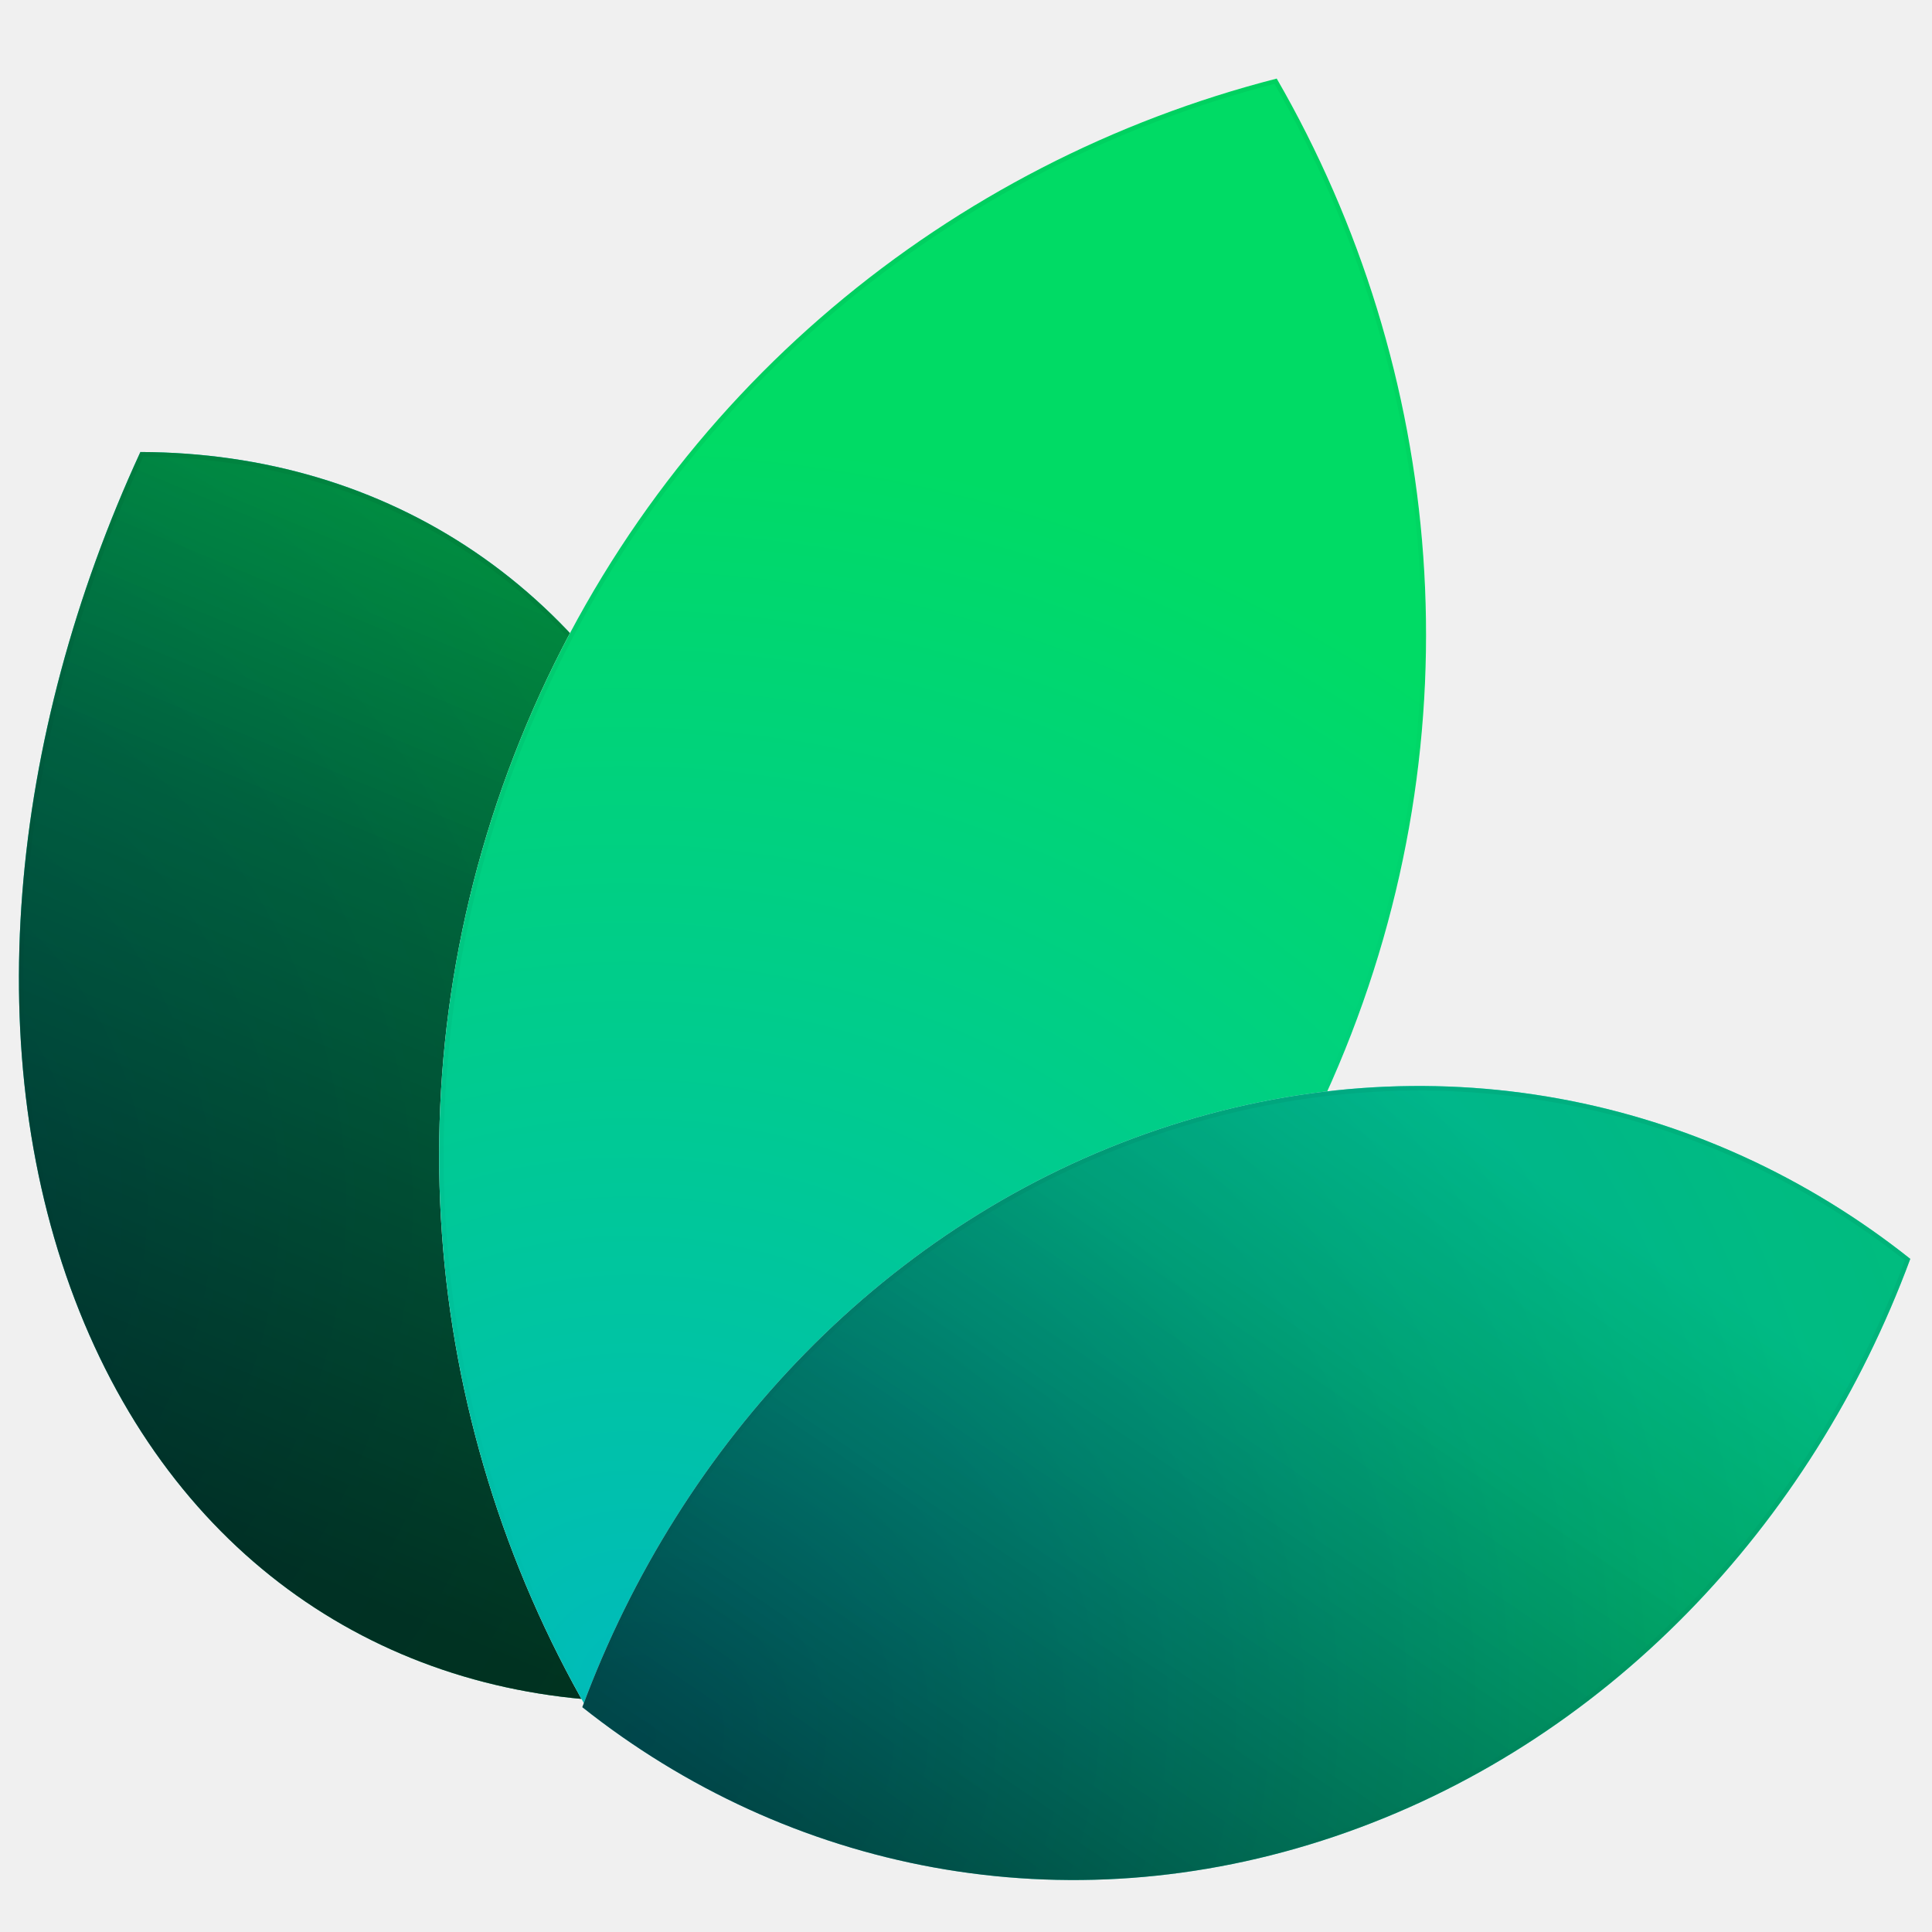
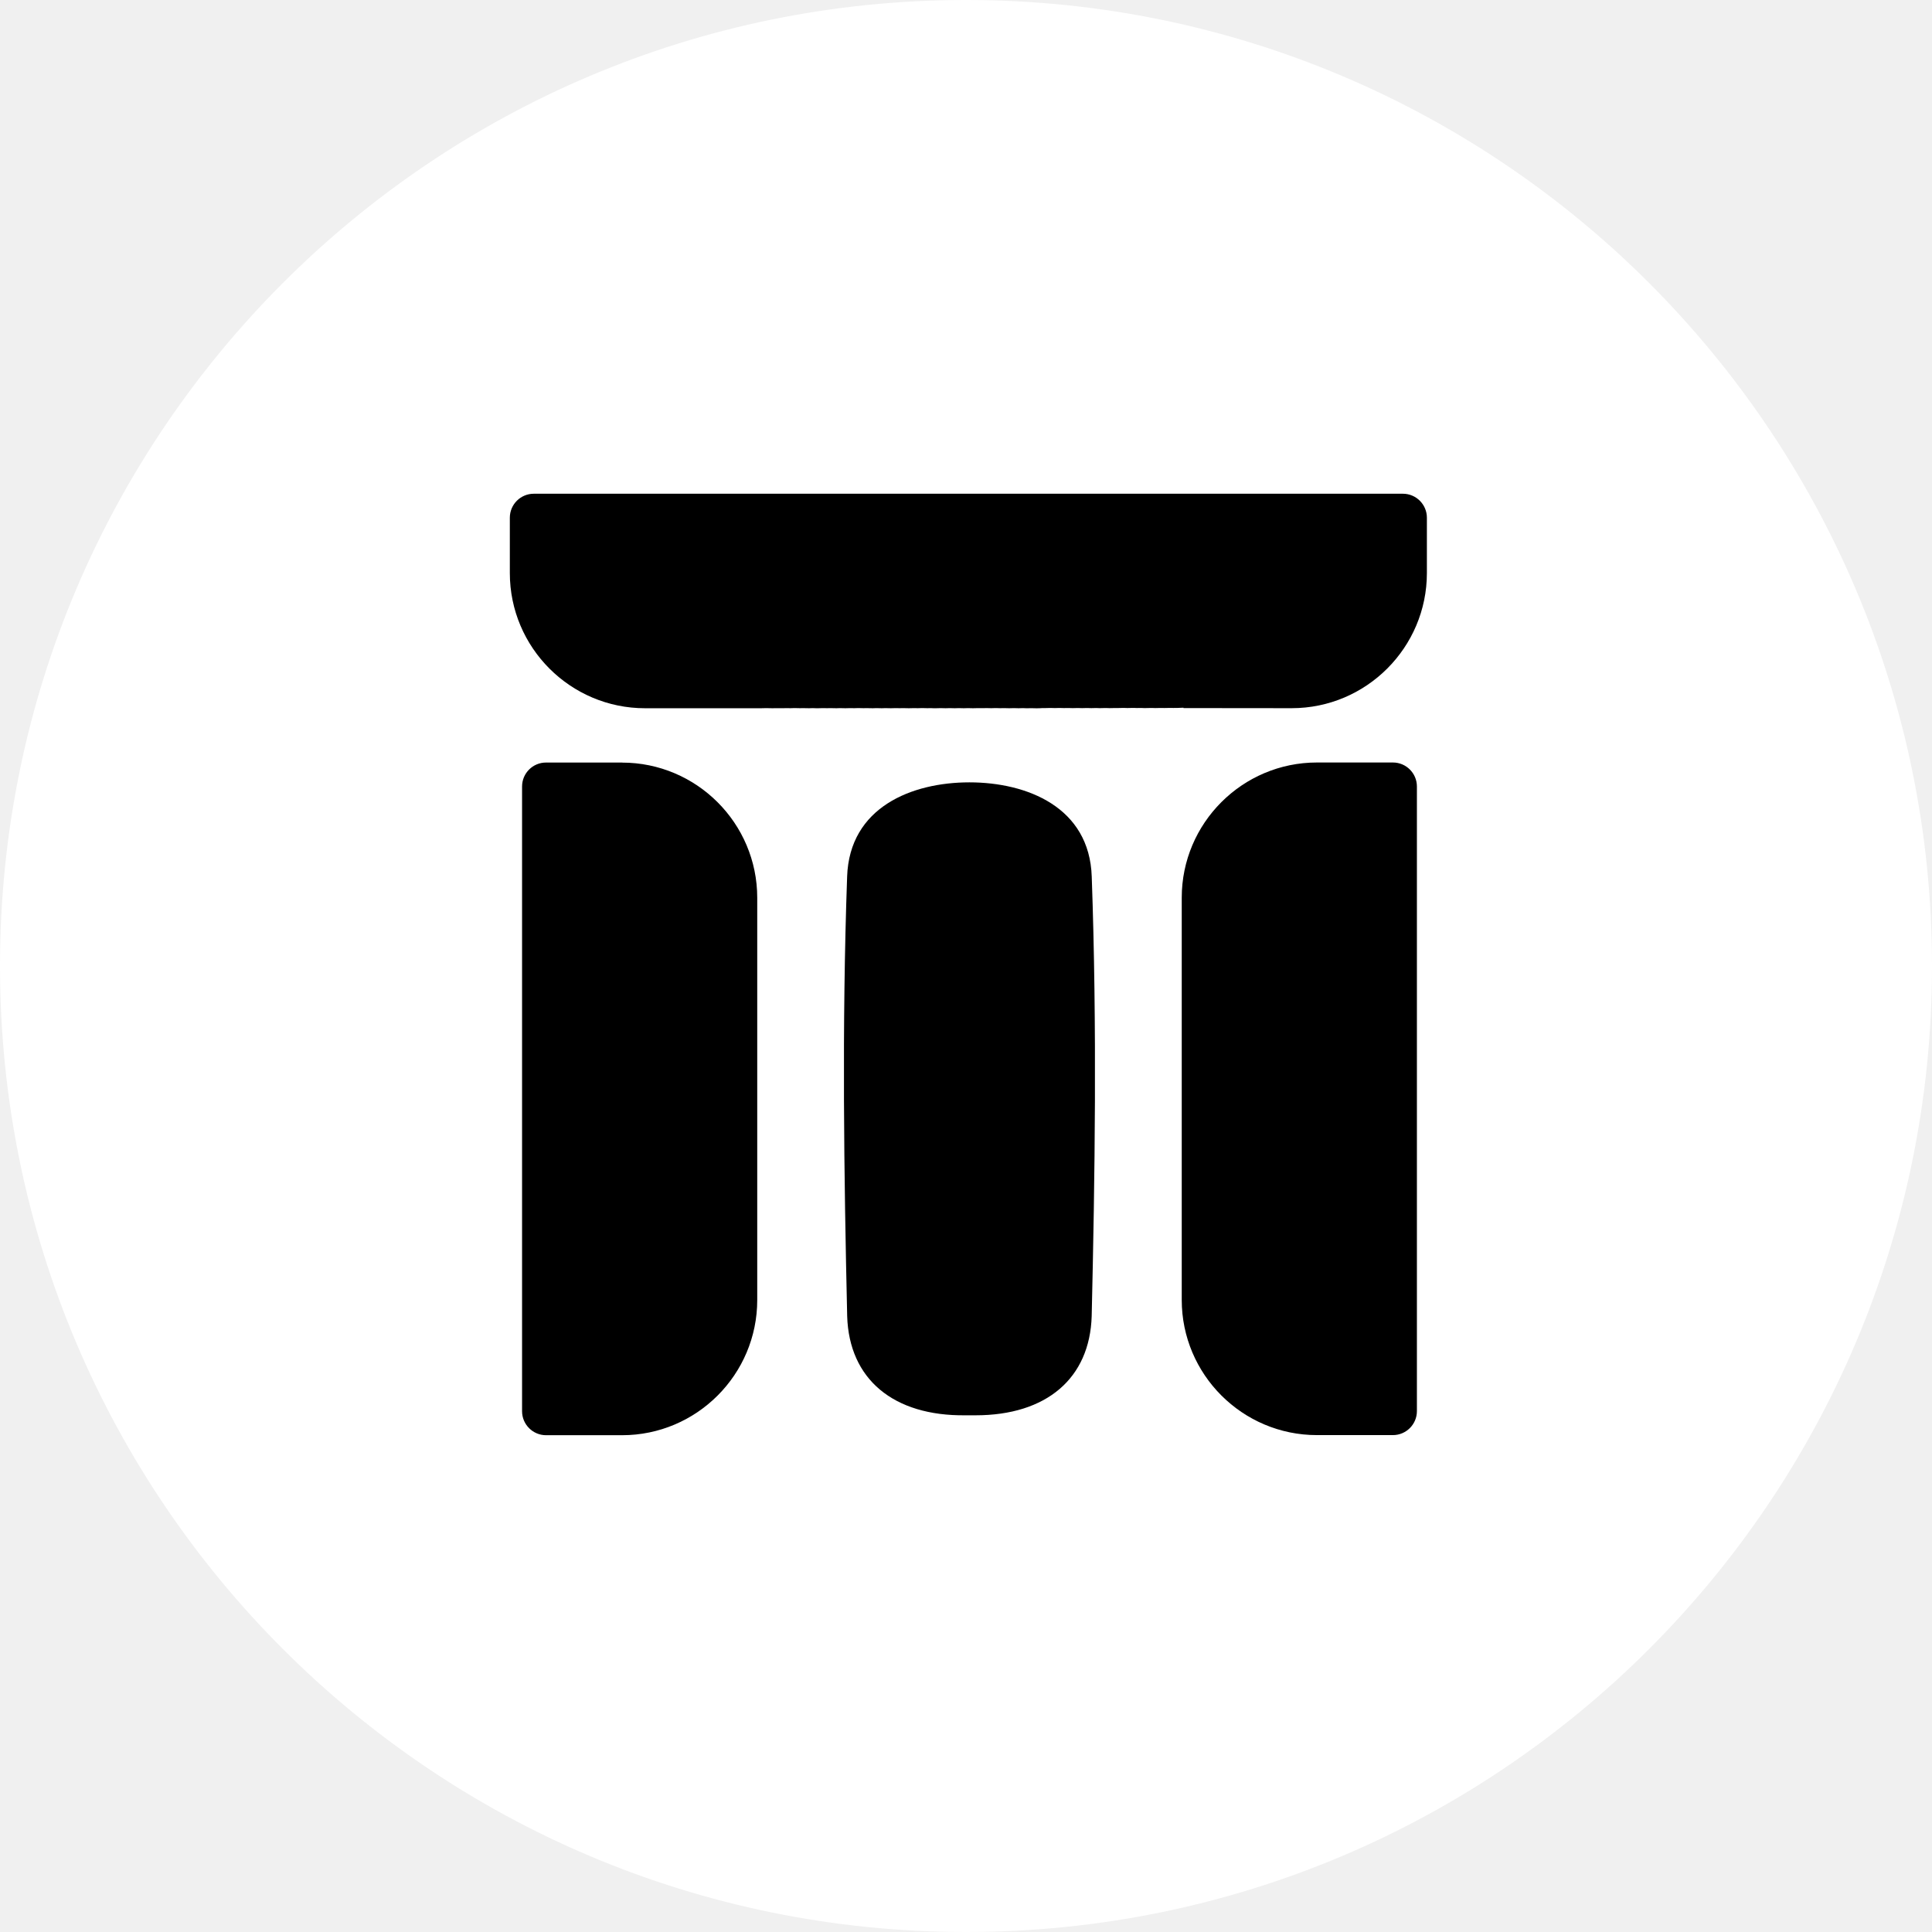
- <svg xmlns="http://www.w3.org/2000/svg" width="24" height="24" viewBox="0 0 24 24" fill="none">
-   <path d="M7.953 21.139C4.896 21.13 2.255 19.458 0.987 16.29C-0.28 13.121 0.109 9.163 1.744 5.615C4.801 5.624 7.442 7.296 8.71 10.465C9.977 13.633 9.588 17.591 7.953 21.139Z" fill="white" />
-   <path d="M7.953 21.139C4.896 21.13 2.255 19.458 0.987 16.29C-0.28 13.121 0.109 9.163 1.744 5.615C4.801 5.624 7.442 7.296 8.71 10.465C9.977 13.633 9.588 17.591 7.953 21.139Z" fill="url(#paint0_radial_101_2703)" />
-   <path d="M7.953 21.139C4.896 21.13 2.255 19.458 0.987 16.29C-0.28 13.121 0.109 9.163 1.744 5.615C4.801 5.624 7.442 7.296 8.71 10.465C9.977 13.633 9.588 17.591 7.953 21.139Z" fill="black" fill-opacity="0.5" style="mix-blend-mode:hard-light" />
-   <path d="M7.953 21.139C4.896 21.13 2.255 19.458 0.987 16.29C-0.28 13.121 0.109 9.163 1.744 5.615C4.801 5.624 7.442 7.296 8.71 10.465C9.977 13.633 9.588 17.591 7.953 21.139Z" fill="url(#paint1_linear_101_2703)" fill-opacity="0.5" style="mix-blend-mode:hard-light" />
-   <path d="M8.684 10.476C9.945 13.63 9.561 17.572 7.935 21.111C4.897 21.096 2.274 19.431 1.013 16.279C-0.248 13.124 0.136 9.182 1.762 5.643C4.8 5.659 7.423 7.324 8.684 10.476Z" stroke="url(#paint2_linear_101_2703)" stroke-opacity="0.05" stroke-width="0.056" />
-   <path d="M7.31 21.257C11.354 20.221 14.884 17.375 16.628 13.236C18.373 9.097 17.945 4.587 15.86 0.976C11.816 2.012 8.287 4.858 6.542 8.998C4.797 13.137 5.225 17.646 7.31 21.257Z" fill="white" />
-   <path d="M7.31 21.257C11.354 20.221 14.884 17.375 16.628 13.236C18.373 9.097 17.945 4.587 15.86 0.976C11.816 2.012 8.287 4.858 6.542 8.998C4.797 13.137 5.225 17.646 7.31 21.257Z" fill="url(#paint3_radial_101_2703)" />
-   <path d="M16.603 13.225C14.864 17.349 11.351 20.187 7.324 21.225C5.253 17.624 4.829 13.132 6.568 9.009C8.306 4.885 11.819 2.047 15.846 1.009C17.918 4.61 18.341 9.101 16.603 13.225Z" stroke="url(#paint4_linear_101_2703)" stroke-opacity="0.05" stroke-width="0.056" />
-   <path d="M7.234 21.207C9.789 23.237 13.21 23.951 16.577 22.814C19.944 21.677 22.506 18.945 23.73 15.638C21.175 13.608 17.754 12.894 14.387 14.031C11.02 15.168 8.458 17.901 7.234 21.207Z" fill="white" />
-   <path d="M7.234 21.207C9.789 23.237 13.21 23.951 16.577 22.814C19.944 21.677 22.506 18.945 23.73 15.638C21.175 13.608 17.754 12.894 14.387 14.031C11.02 15.168 8.458 17.901 7.234 21.207Z" fill="url(#paint5_radial_101_2703)" />
-   <path d="M7.234 21.207C9.789 23.237 13.21 23.951 16.577 22.814C19.944 21.677 22.506 18.945 23.73 15.638C21.175 13.608 17.754 12.894 14.387 14.031C11.02 15.168 8.458 17.901 7.234 21.207Z" fill="black" fill-opacity="0.2" style="mix-blend-mode:hard-light" />
-   <path d="M7.234 21.207C9.789 23.237 13.21 23.951 16.577 22.814C19.944 21.677 22.506 18.945 23.73 15.638C21.175 13.608 17.754 12.894 14.387 14.031C11.02 15.168 8.458 17.901 7.234 21.207Z" fill="url(#paint6_linear_101_2703)" fill-opacity="0.5" style="mix-blend-mode:hard-light" />
-   <path d="M16.568 22.787C13.218 23.918 9.814 23.212 7.267 21.198C8.492 17.907 11.044 15.189 14.396 14.058C17.747 12.927 21.15 13.633 23.697 15.648C22.472 18.938 19.92 21.656 16.568 22.787Z" stroke="url(#paint7_linear_101_2703)" stroke-opacity="0.05" stroke-width="0.056" />
+ <svg xmlns="http://www.w3.org/2000/svg" width="360" height="360" viewBox="0 0 360 360" fill="none">
+   <rect width="360" height="360" rx="180" fill="white" />
+   <g clip-path="url(#clip0_560_376)">
+     <path d="M157.85 163.35C156.86 191.21 157.27 219.18 157.86 245.25C158.21 256.97 166.46 263.89 179.93 263.72H181.34C181.49 263.72 181.63 263.72 181.78 263.72C195 263.72 203.07 256.84 203.42 245.24C204.02 219.37 204.43 191.54 203.43 163.35C203.01 150.4 191.38 145.79 180.64 145.78C169.91 145.78 158.29 150.4 157.85 163.34V163.35Z" fill="black" />
+     <path d="M115.91 142.09H101.75C99.29 142.08 97.28 144.08 97.28 146.55V262.96C97.28 265.42 99.28 267.43 101.75 267.43H115.91C129.8 267.43 141.1 256.13 141.1 242.24V167.29C141.1 153.4 129.8 142.1 115.91 142.1V142.09Z" fill="black" />
+     <path d="M261.4 92H99.47C97 92 95 94 95 96.47V106.78C95 120.67 106.3 131.97 120.19 131.97H141.82C141.91 131.96 142.05 131.96 142.25 131.96C142.37 131.96 142.53 131.96 142.72 131.95H142.78H142.84C143.2 131.97 143.57 131.97 143.94 131.97C144.09 131.97 144.31 131.97 144.56 131.96H145.61C145.8 131.97 146.05 131.97 146.37 131.95H146.43H146.49C146.78 131.96 147.06 131.97 147.35 131.96C147.51 131.96 147.71 131.96 147.97 131.94H148.03H148.09C148.47 131.95 148.76 131.96 149.09 131.96C149.22 131.96 149.36 131.96 149.54 131.95H149.6H149.66C150.02 131.97 150.38 131.97 150.76 131.97C150.93 131.97 151.13 131.97 151.37 131.95H151.43H151.49C151.81 131.96 152.15 131.98 152.48 131.97C152.7 131.97 152.95 131.97 153.25 131.95H153.31H153.38C153.63 131.96 153.9 131.95 154.14 131.96C154.3 131.96 154.48 131.96 154.68 131.95H154.72H154.79C155.16 131.96 155.5 131.97 155.86 131.97C156.03 131.97 156.23 131.97 156.44 131.95H156.5H156.56C156.88 131.96 157.21 131.97 157.53 131.97C157.76 131.97 158.02 131.97 158.33 131.95H158.39H158.45C158.7 131.96 158.96 131.95 159.21 131.96C159.39 131.96 159.62 131.96 159.87 131.94H159.93H160C160.37 131.95 160.63 131.95 160.9 131.96C161.06 131.96 161.25 131.96 161.46 131.95C161.93 131.96 162.29 131.97 162.64 131.97C162.82 131.97 163.02 131.97 163.24 131.95H163.31H163.38C163.7 131.96 164 131.97 164.32 131.97C164.5 131.97 164.7 131.97 164.92 131.95H164.98H165.04C165.37 131.96 165.69 131.97 166 131.97C166.23 131.97 166.51 131.97 166.79 131.95H166.85H166.91C167.16 131.96 167.42 131.97 167.66 131.96C167.84 131.96 168.03 131.96 168.25 131.95H168.31H168.37C168.72 131.97 169.03 131.97 169.35 131.97C169.61 131.97 169.91 131.97 170.22 131.95H170.28H170.34C170.58 131.96 170.82 131.97 171.04 131.96C171.25 131.96 171.5 131.96 171.76 131.94H171.82H171.88C172.26 131.95 172.51 131.96 172.79 131.96C172.97 131.96 173.16 131.96 173.37 131.95H173.43H173.49C173.82 131.97 174.15 131.98 174.45 131.97C174.68 131.97 174.93 131.97 175.21 131.95H175.27H175.33C175.66 131.96 175.94 131.97 176.2 131.97C176.44 131.97 176.67 131.97 176.93 131.95H176.99H177.05C177.38 131.96 177.65 131.97 177.91 131.97C178.13 131.97 178.36 131.97 178.61 131.95H178.67H178.73C179.06 131.96 179.33 131.97 179.6 131.97C179.83 131.97 180.06 131.97 180.31 131.95H180.37H180.43C180.77 131.96 181.03 131.97 181.31 131.97C181.58 131.97 181.86 131.97 182.14 131.95H182.93C183.18 131.96 183.43 131.96 183.7 131.94H183.76H183.82C184.2 131.95 184.44 131.96 184.7 131.96C184.92 131.96 185.17 131.96 185.41 131.94H185.47H185.65C185.91 131.95 186.14 131.96 186.37 131.96C186.58 131.96 186.79 131.96 187.02 131.95H187.08H187.19C187.49 131.97 187.77 131.97 188.04 131.97C188.3 131.97 188.58 131.97 188.86 131.95H188.92H188.98C189.27 131.96 189.55 131.97 189.8 131.97C190.05 131.97 190.29 131.97 190.54 131.95H190.6H190.66C191.01 131.96 191.24 131.98 191.46 131.97C191.67 131.97 191.92 131.97 192.14 131.96H192.2H192.26C192.56 131.98 192.85 131.98 193.11 131.98C193.48 131.98 193.86 131.97 194.26 131.94H194.81C195.1 131.94 195.38 131.94 195.68 131.92H195.74H195.8C196.1 131.93 196.34 131.94 196.56 131.94C196.82 131.94 197.08 131.94 197.36 131.92H197.42H197.48C197.78 131.93 198.02 131.94 198.24 131.94C198.48 131.94 198.73 131.94 198.99 131.93H199.05H199.11C199.41 131.95 199.67 131.94 199.91 131.95C200.18 131.95 200.46 131.95 200.74 131.93H200.8H200.87C201.18 131.94 201.42 131.95 201.64 131.95C201.91 131.95 202.19 131.95 202.47 131.93H202.53H202.59C202.95 131.94 203.15 131.95 203.36 131.95C203.63 131.95 203.92 131.95 204.2 131.93H204.26H204.32C204.65 131.94 204.87 131.96 205.06 131.95C205.33 131.95 205.61 131.95 205.89 131.93H205.95H206.14C206.37 131.93 206.56 131.94 206.74 131.95C207.07 131.95 207.4 131.95 207.74 131.93H207.8H207.86C208.05 131.93 208.22 131.93 208.39 131.93C208.69 131.93 209.01 131.93 209.32 131.91H209.38H209.44C209.76 131.92 209.97 131.94 210.15 131.93C210.44 131.93 210.74 131.93 211.05 131.91H211.11H211.3C211.5 131.91 211.66 131.93 211.82 131.93C212.07 131.93 212.34 131.93 212.6 131.92H212.66H212.72C213.03 131.94 213.28 131.95 213.49 131.94C213.81 131.94 214.12 131.94 214.46 131.92H214.52H214.7C214.93 131.92 215.11 131.94 215.26 131.94C215.56 131.94 215.85 131.94 216.16 131.92H216.22H216.45C216.66 131.92 216.82 131.94 216.95 131.93C217.29 131.93 217.65 131.93 217.99 131.91H218.05H218.11C218.31 131.92 218.5 131.93 218.63 131.92C218.89 131.92 219.17 131.92 219.44 131.91L220.53 131.87V131.94L240.69 131.96C254.58 131.96 265.88 120.66 265.88 106.77V96.47C265.88 94.01 263.88 92 261.41 92H261.4Z" fill="black" />
+     <path d="M259.55 142.08H245.39C231.5 142.08 220.2 153.38 220.2 167.27V242.22C220.2 256.11 231.5 267.41 245.39 267.41H259.55C262.01 267.41 264.02 265.41 264.02 262.94V146.55C264.02 144.09 262.02 142.08 259.55 142.08Z" fill="black" />
+   </g>
  <defs>
-     <radialGradient id="paint0_radial_101_2703" cx="0" cy="0" r="1" gradientUnits="userSpaceOnUse" gradientTransform="translate(-3.00503 15.023) rotate(-10.029) scale(17.9572 17.784)">
-       <stop stop-color="#00B0BB" />
-       <stop offset="1" stop-color="#00DB65" />
-     </radialGradient>
-     <linearGradient id="paint1_linear_101_2703" x1="7.39" y1="4.813" x2="1.63" y2="18.689" gradientUnits="userSpaceOnUse">
-       <stop stop-color="#18E299" />
-       <stop offset="1" />
-     </linearGradient>
-     <linearGradient id="paint2_linear_101_2703" x1="7.948" y1="8.016" x2="1.761" y2="18.746" gradientUnits="userSpaceOnUse">
-       <stop />
-       <stop offset="1" stop-opacity="0" />
-     </linearGradient>
-     <radialGradient id="paint3_radial_101_2703" cx="0" cy="0" r="1" gradientUnits="userSpaceOnUse" gradientTransform="translate(8.11404 20.8822) rotate(-75.7542) scale(21.6246 23.7772)">
-       <stop stop-color="#00BBBB" />
-       <stop offset="0.713" stop-color="#00DB65" />
-     </radialGradient>
-     <linearGradient id="paint4_linear_101_2703" x1="7.602" y1="5.871" x2="15.556" y2="16.372" gradientUnits="userSpaceOnUse">
-       <stop />
-       <stop offset="1" stop-opacity="0" />
-     </linearGradient>
-     <radialGradient id="paint5_radial_101_2703" cx="0" cy="0" r="1" gradientUnits="userSpaceOnUse" gradientTransform="translate(7.84537 21.5181) rotate(-20.3525) scale(18.5603 17.32)">
-       <stop stop-color="#00B0BB" />
-       <stop offset="1" stop-color="#00DB65" />
-     </radialGradient>
-     <linearGradient id="paint6_linear_101_2703" x1="16.808" y1="13.007" x2="10.041" y2="22.994" gradientUnits="userSpaceOnUse">
-       <stop stop-color="#00B1BC" />
-       <stop offset="1" />
-     </linearGradient>
-     <linearGradient id="paint7_linear_101_2703" x1="16.808" y1="13.007" x2="14.169" y2="23.841" gradientUnits="userSpaceOnUse">
-       <stop />
-       <stop offset="1" stop-opacity="0" />
-     </linearGradient>
+     <clipPath id="clip0_560_376">
+       <rect width="170.88" height="175.43" fill="white" transform="translate(95 92)" />
+     </clipPath>
  </defs>
</svg>
